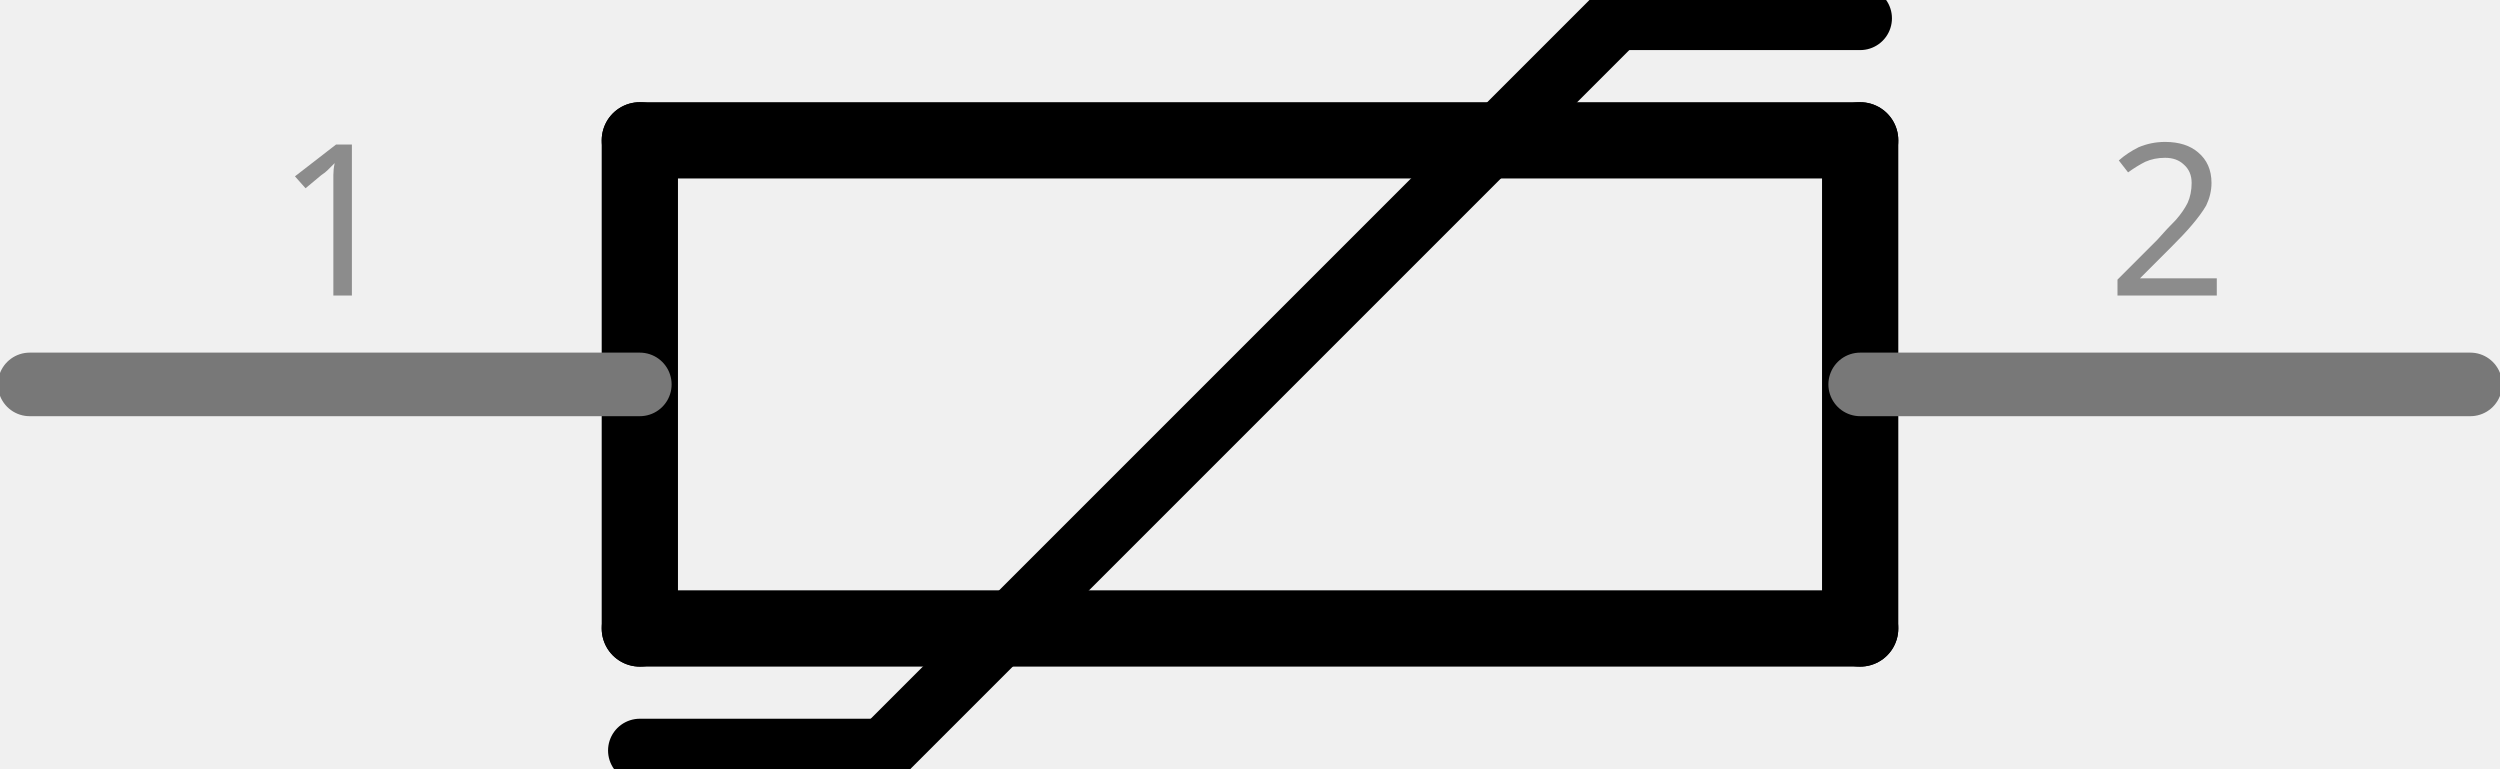
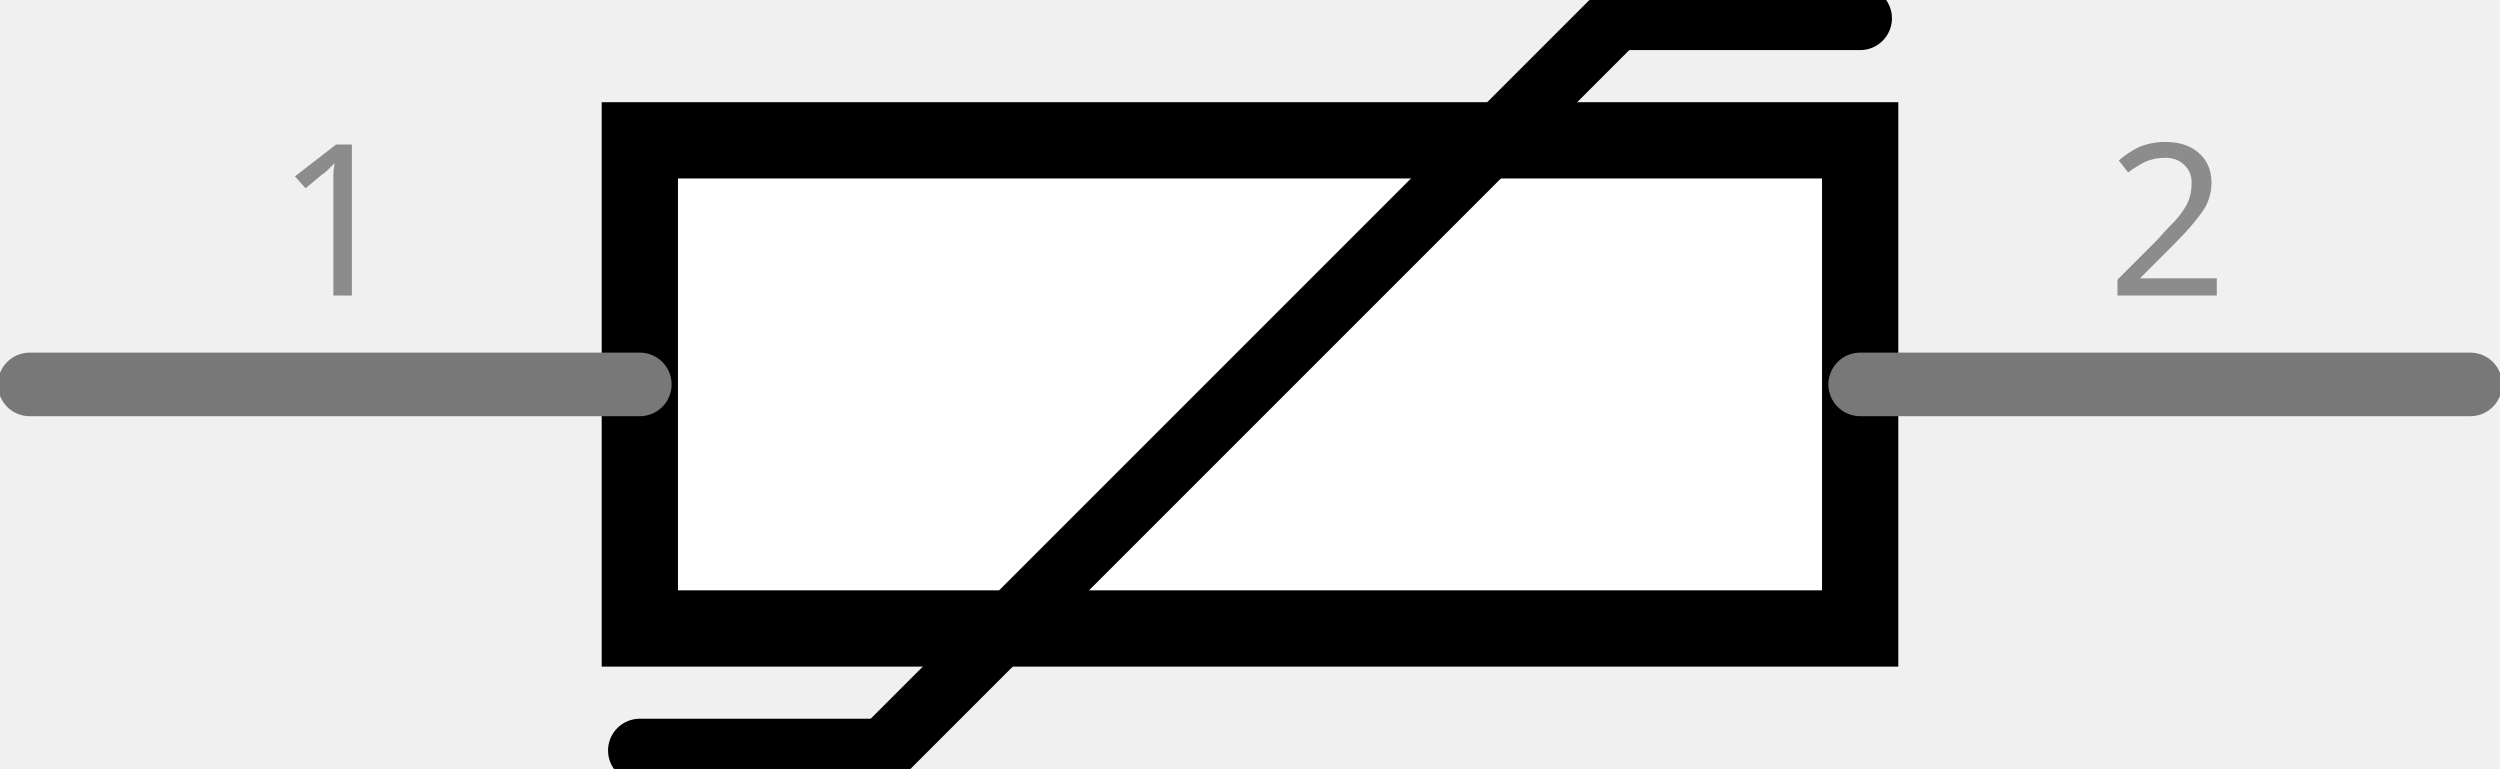
<svg xmlns="http://www.w3.org/2000/svg" version="1.1" id="Layer_1" x="0px" y="0px" width="29.5px" height="9.072px" viewBox="0 0 29.5 9.072" enable-background="new 0 0 29.5 9.072" xml:space="preserve">
  <g id="schematic">
-     <line fill="none" stroke="#000000" stroke-width="0.9" stroke-linecap="round" x1="7.55" y1="1.656" x2="21.95" y2="1.656" />
-     <line fill="none" stroke="#000000" stroke-width="0.9" stroke-linecap="round" x1="21.95" y1="1.656" x2="21.95" y2="7.416" />
-     <line fill="none" stroke="#000000" stroke-width="0.9" stroke-linecap="round" x1="21.95" y1="7.416" x2="7.55" y2="7.416" />
-     <line fill="none" stroke="#000000" stroke-width="0.9" stroke-linecap="round" x1="7.55" y1="7.416" x2="7.55" y2="1.656" />
+     <rect x="7.55" y="1.656" fill="#FFFFFF" stroke="#000000" stroke-width="0.9" stroke-linecap="round" width="14.4" height="5.76" />
    <line fill="none" stroke="#000000" stroke-width="0.75" stroke-linecap="round" x1="21.95" y1="0.216" x2="19.07" y2="0.216" />
    <line fill="none" stroke="#000000" stroke-width="0.75" stroke-linecap="round" x1="10.43" y1="8.856" x2="19.07" y2="0.216" />
    <line fill="none" stroke="#000000" stroke-width="0.75" stroke-linecap="round" x1="7.55" y1="8.856" x2="10.43" y2="8.856" />
    <line id="connector1pin" fill="none" stroke="#787878" stroke-width="0.75" stroke-linecap="round" x1="29.15" y1="4.536" x2="21.95" y2="4.536" />
-     <rect id="connector1terminal" x="29.15" y="4.536" fill="none" width="0" height="0" />
+     <polygon id="connector1terminal" fill="none" points="29.15,4.536 29.15,4.536 29.15,4.536  " />
    <text transform="matrix(1 0 0 1 24.8613 3.4871)" fill="#8C8C8C" font-family="'DroidSans'" font-size="2.5">2</text>
    <line id="connector0pin" fill="none" stroke="#787878" stroke-width="0.75" stroke-linecap="round" x1="0.35" y1="4.536" x2="7.55" y2="4.536" />
-     <rect id="connector0terminal" x="0.35" y="4.536" fill="none" width="0" height="0" />
+     <polygon id="connector0terminal" fill="none" points="0.35,4.536 0.35,4.536 0.35,4.536  " />
    <text transform="matrix(1 0 0 1 3.2617 3.4871)" fill="#8C8C8C" font-family="'DroidSans'" font-size="2.5">1</text>
  </g>
</svg>
